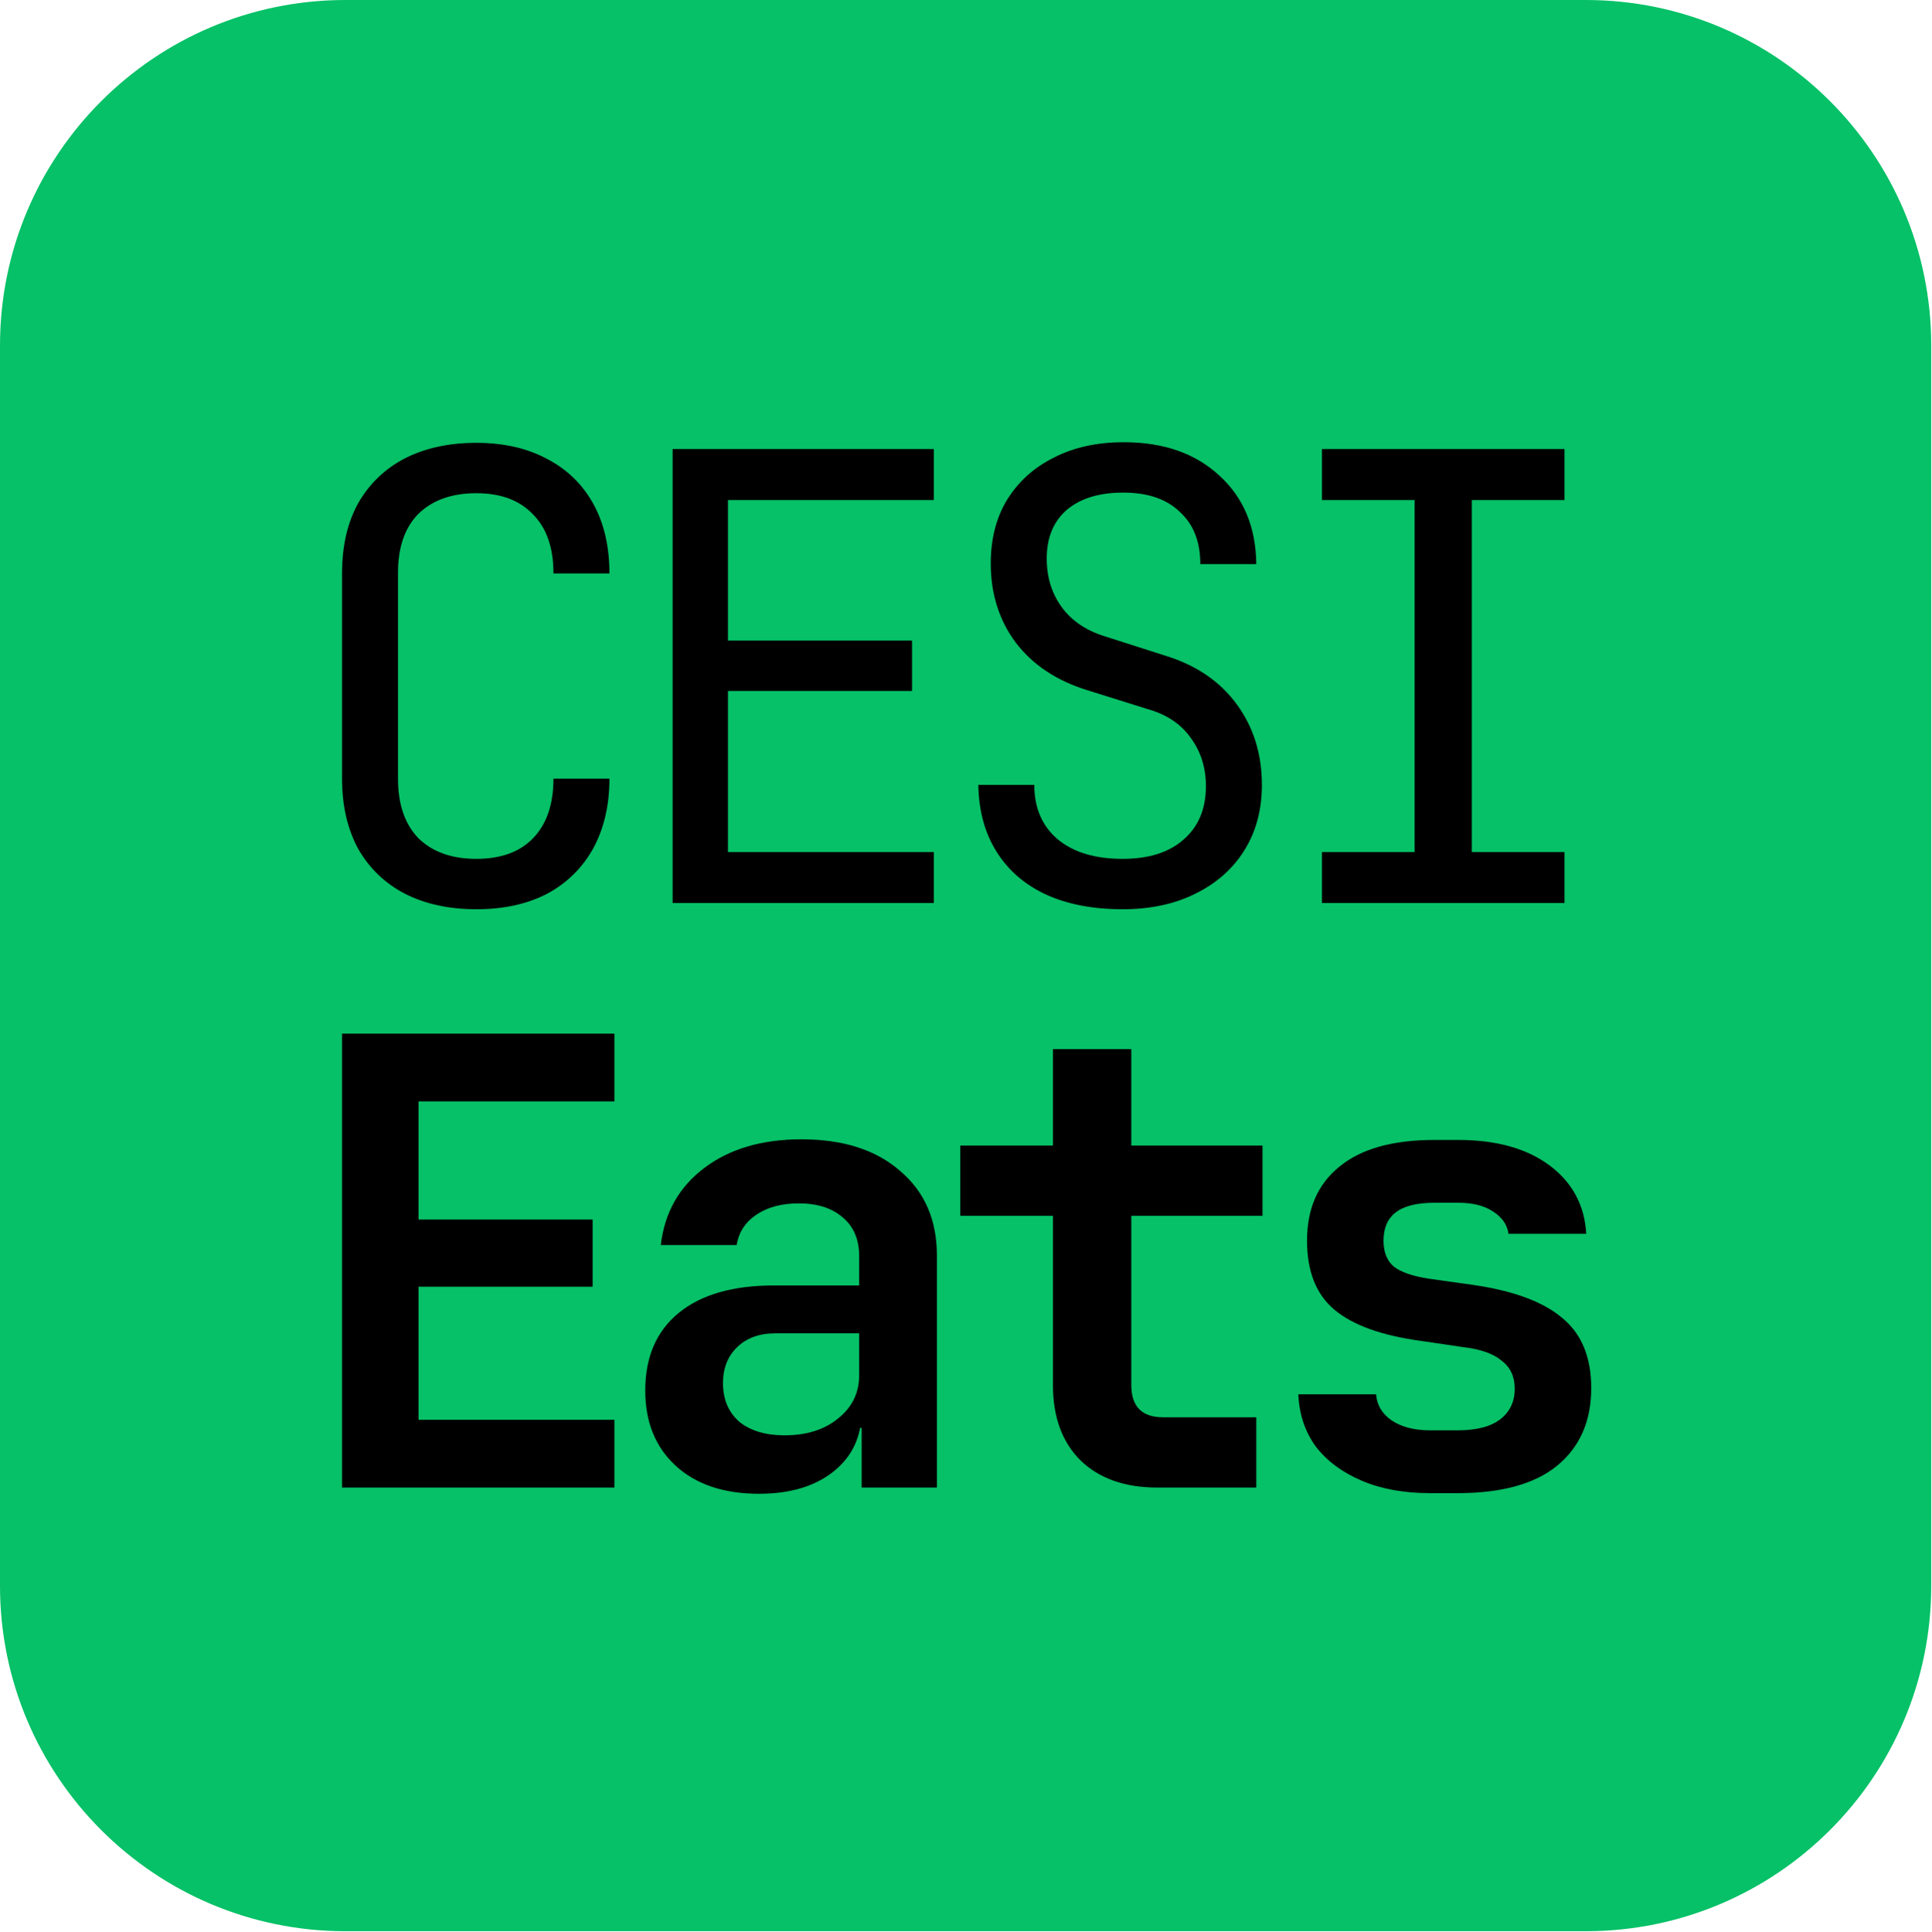
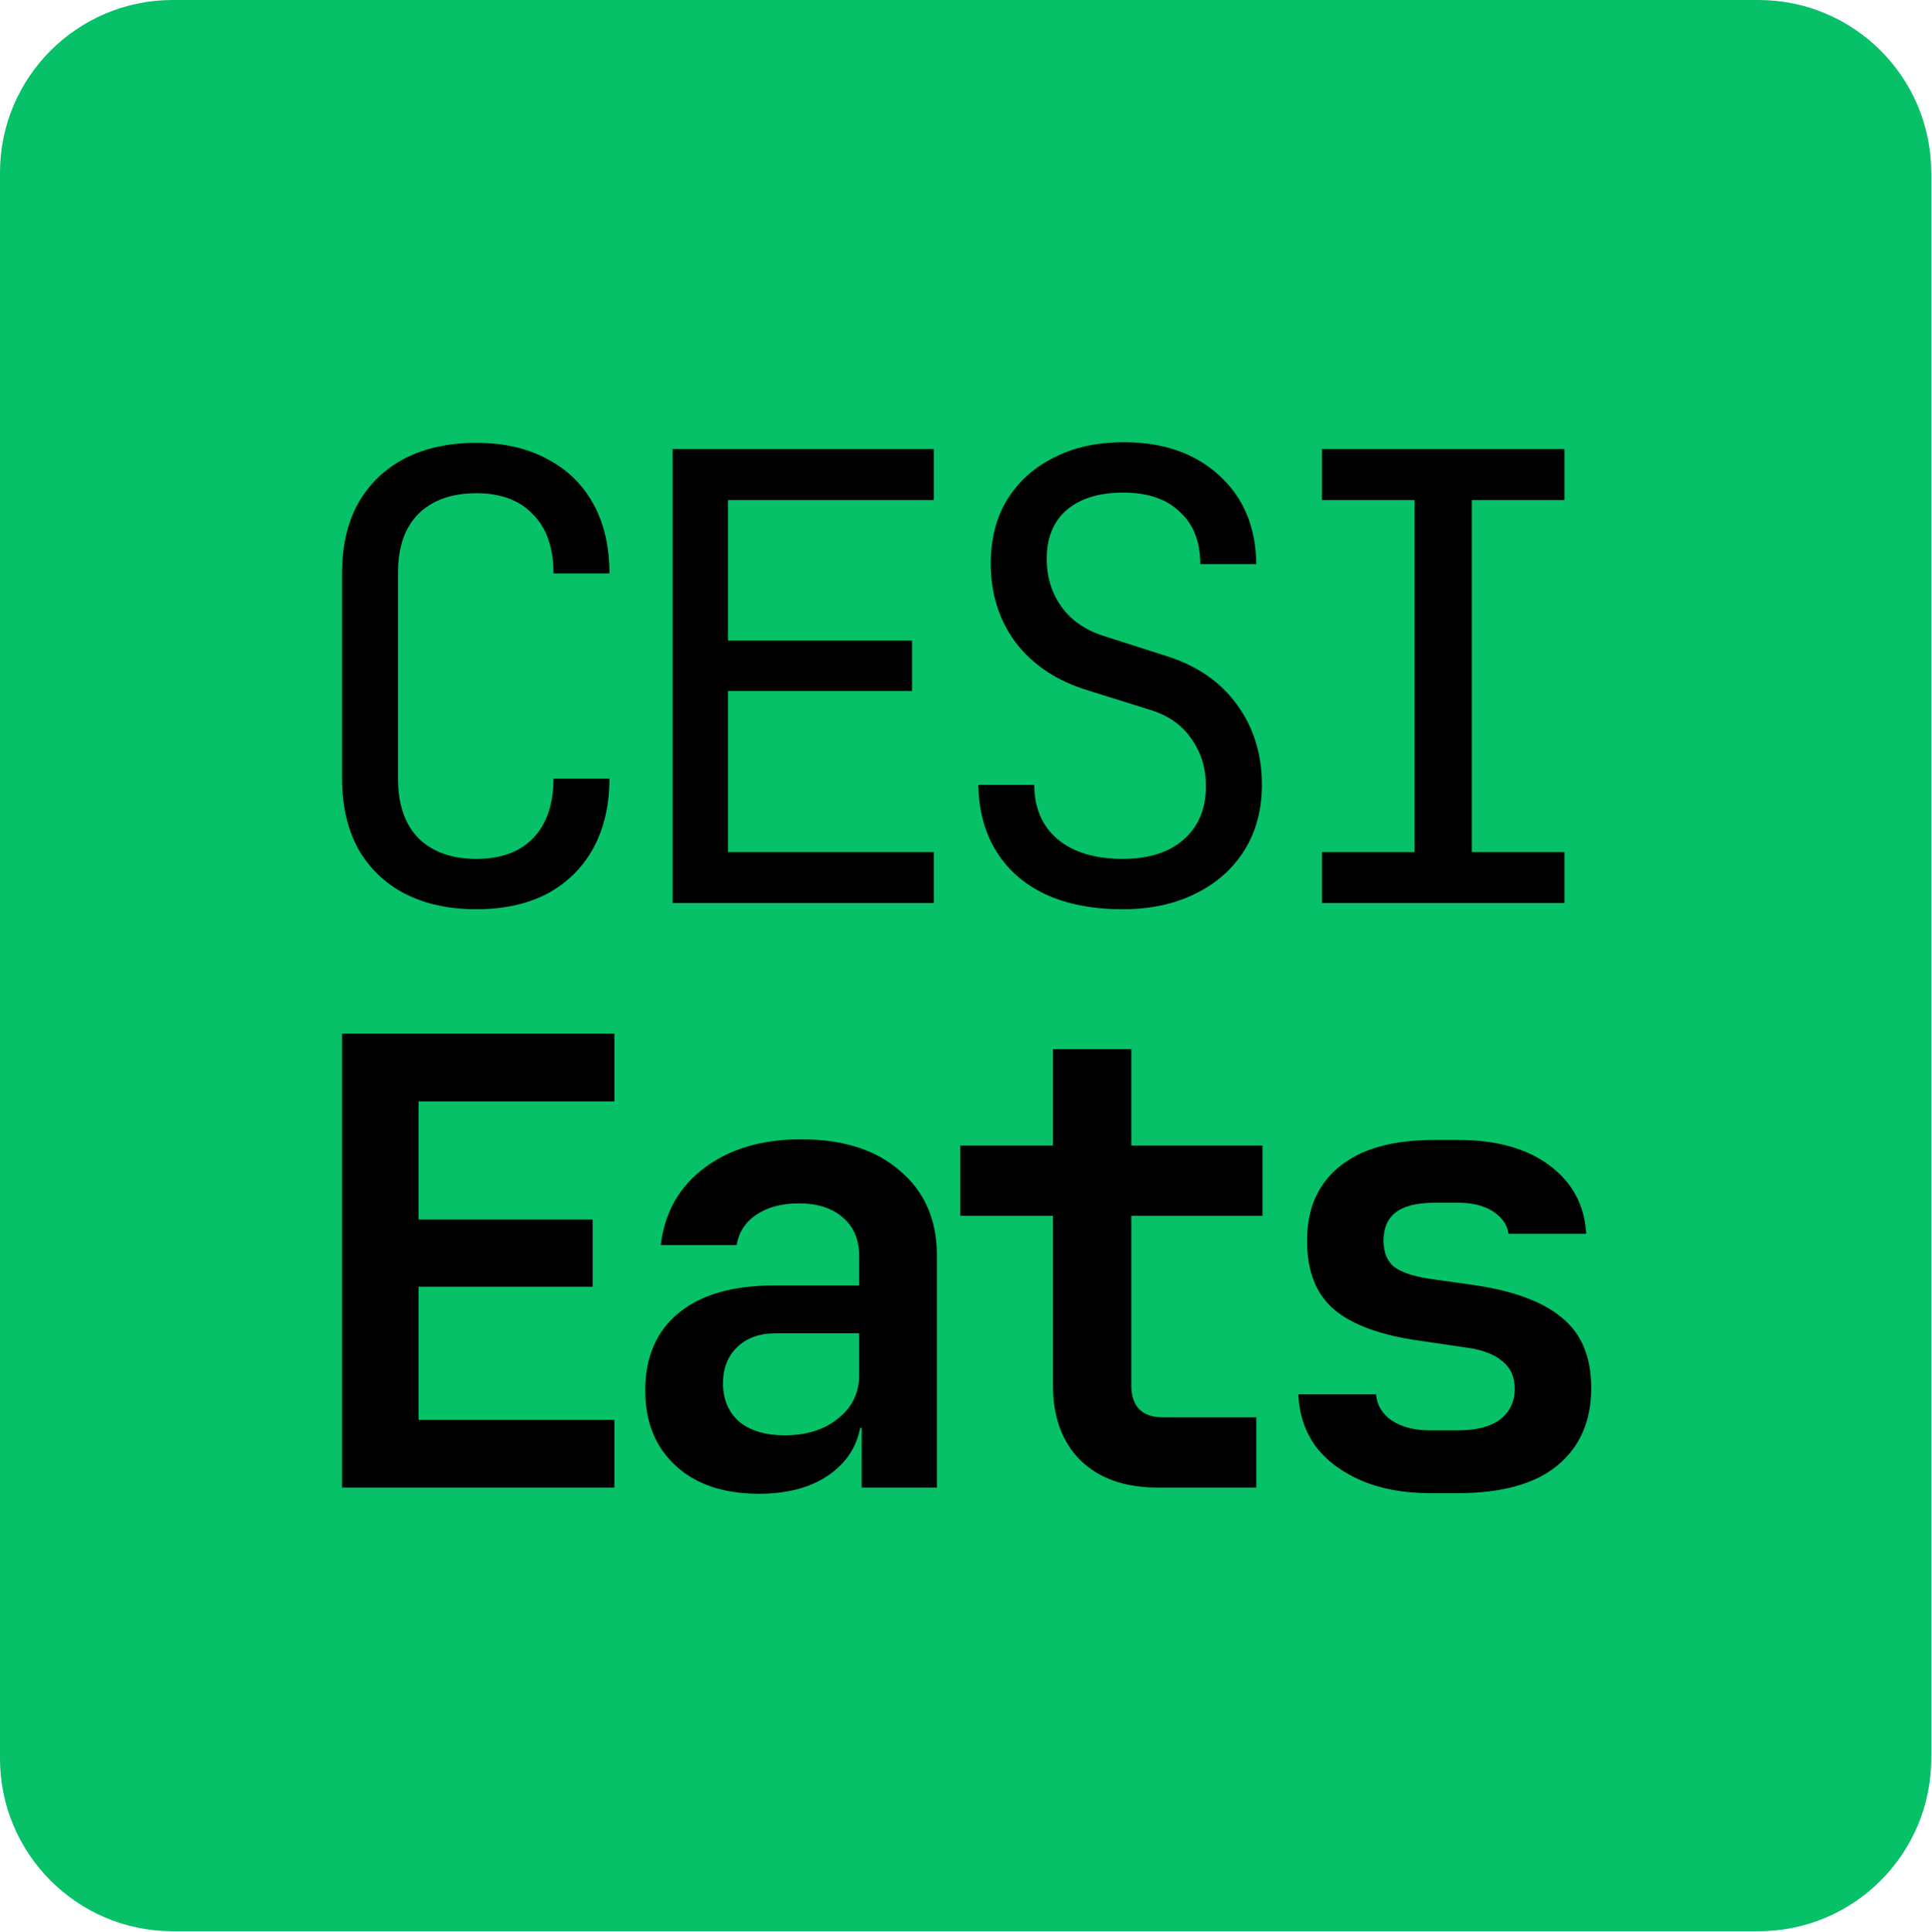
<svg xmlns="http://www.w3.org/2000/svg" width="559" height="559" viewBox="0 0 559 559" fill="none">
-   <rect width="559" height="559" rx="100" fill="#06C167" />
+   <rect width="559" height="559" rx="50" fill="#06C167" />
  <path d="M137.88 263.18C129.96 263.18 123.06 261.68 117.18 258.68C111.42 255.68 106.92 251.36 103.68 245.72C100.56 239.96 99 233.18 99 225.38V165.98C99 158.06 100.56 151.28 103.68 145.64C106.92 140 111.42 135.68 117.18 132.68C123.06 129.68 129.96 128.18 137.88 128.18C145.8 128.18 152.64 129.74 158.4 132.86C164.16 135.86 168.6 140.18 171.72 145.82C174.84 151.46 176.4 158.18 176.4 165.98H160.2C160.2 158.54 158.22 152.84 154.26 148.88C150.42 144.8 144.96 142.76 137.88 142.76C130.8 142.76 125.22 144.74 121.14 148.7C117.18 152.66 115.2 158.36 115.2 165.8V225.38C115.2 232.82 117.18 238.58 121.14 242.66C125.22 246.62 130.8 248.6 137.88 248.6C144.96 248.6 150.42 246.62 154.26 242.66C158.22 238.58 160.2 232.82 160.2 225.38H176.4C176.4 233.06 174.84 239.78 171.72 245.54C168.6 251.18 164.16 255.56 158.4 258.68C152.64 261.68 145.8 263.18 137.88 263.18Z" fill="black" />
  <path d="M194.69 261.38V129.98H270.29V144.74H210.71V185.42H263.99V200H210.71V246.62H270.29V261.38H194.69Z" fill="black" />
  <path d="M324.939 263.18C316.299 263.18 308.859 261.74 302.619 258.86C296.499 255.98 291.759 251.84 288.399 246.44C285.039 241.04 283.299 234.62 283.179 227.18H299.379C299.379 233.78 301.599 239 306.039 242.84C310.599 246.68 316.899 248.6 324.939 248.6C332.499 248.6 338.379 246.74 342.579 243.02C346.899 239.3 349.059 234.14 349.059 227.54C349.059 222.26 347.619 217.64 344.739 213.68C341.979 209.72 337.959 206.96 332.679 205.4L314.859 199.82C305.859 197.06 298.899 192.44 293.979 185.96C289.179 179.48 286.779 171.86 286.779 163.1C286.779 156.02 288.339 149.9 291.459 144.74C294.699 139.46 299.199 135.38 304.959 132.5C310.719 129.5 317.499 128 325.299 128C336.819 128 346.059 131.24 353.019 137.72C359.979 144.08 363.519 152.6 363.639 163.28H347.439C347.439 156.8 345.459 151.76 341.499 148.16C337.659 144.44 332.199 142.58 325.119 142.58C318.159 142.58 312.699 144.26 308.739 147.62C304.899 150.98 302.979 155.66 302.979 161.66C302.979 167.06 304.419 171.74 307.299 175.7C310.179 179.66 314.319 182.48 319.719 184.16L337.719 189.92C346.479 192.68 353.259 197.36 358.059 203.96C362.859 210.56 365.259 218.3 365.259 227.18C365.259 234.38 363.579 240.68 360.219 246.08C356.859 251.48 352.119 255.68 345.999 258.68C339.999 261.68 332.979 263.18 324.939 263.18Z" fill="black" />
  <path d="M382.649 261.38V246.62H409.469V144.74H382.649V129.98H452.849V144.74H426.029V246.62H452.849V261.38H382.649Z" fill="black" />
  <path d="M99 430.58V299.18H177.84V318.8H121.14V353H171.54V372.44H121.14V410.96H177.84V430.58H99Z" fill="black" />
  <path d="M219.71 432.38C209.51 432.38 201.47 429.68 195.59 424.28C189.71 418.88 186.77 411.62 186.77 402.5C186.77 392.78 190.01 385.28 196.49 380C202.97 374.72 212.15 372.08 224.03 372.08H248.69V363.62C248.69 358.82 247.13 355.1 244.01 352.46C240.89 349.7 236.63 348.32 231.23 348.32C226.31 348.32 222.23 349.4 218.99 351.56C215.75 353.72 213.83 356.66 213.23 360.38H191.27C192.35 351.02 196.55 343.58 203.87 338.06C211.19 332.54 220.55 329.78 231.95 329.78C244.07 329.78 253.61 332.84 260.57 338.96C267.65 344.96 271.19 353.12 271.19 363.44V430.58H249.41V413.3H245.81L249.41 408.44C249.41 415.76 246.71 421.58 241.31 425.9C235.91 430.22 228.71 432.38 219.71 432.38ZM227.09 415.46C233.45 415.46 238.61 413.84 242.57 410.6C246.65 407.36 248.69 403.16 248.69 398V385.94H224.39C219.83 385.94 216.17 387.26 213.41 389.9C210.65 392.54 209.27 396.02 209.27 400.34C209.27 405.02 210.83 408.74 213.95 411.5C217.19 414.14 221.57 415.46 227.09 415.46Z" fill="black" />
  <path d="M335.019 430.58C325.539 430.58 318.099 427.94 312.699 422.66C307.419 417.38 304.779 410.12 304.779 400.88V351.92H277.959V331.58H304.779V303.68H327.459V331.58H365.439V351.92H327.459V400.88C327.459 407.12 330.519 410.24 336.639 410.24H363.639V430.58H335.019Z" fill="black" />
  <path d="M413.969 432.2C406.409 432.2 399.809 431 394.169 428.6C388.529 426.2 384.089 422.9 380.849 418.7C377.729 414.38 376.049 409.34 375.809 403.58H398.309C398.549 406.7 400.049 409.22 402.809 411.14C405.689 413.06 409.409 414.02 413.969 414.02H421.889C427.409 414.02 431.549 412.94 434.309 410.78C437.069 408.62 438.449 405.68 438.449 401.96C438.449 398.48 437.189 395.78 434.669 393.86C432.269 391.82 428.489 390.5 423.329 389.9L411.089 388.1C399.809 386.54 391.529 383.54 386.249 379.1C380.969 374.66 378.329 368 378.329 359.12C378.329 349.88 381.449 342.74 387.689 337.7C393.929 332.54 403.109 329.96 415.229 329.96H422.069C433.109 329.96 441.929 332.42 448.529 337.34C455.129 342.26 458.669 348.86 459.149 357.14H436.649C436.289 354.5 434.789 352.34 432.149 350.66C429.629 348.98 426.269 348.14 422.069 348.14H415.229C410.069 348.14 406.289 349.1 403.889 351.02C401.609 352.82 400.469 355.52 400.469 359.12C400.469 362.48 401.489 365 403.529 366.68C405.569 368.24 408.869 369.38 413.429 370.1L426.209 371.9C437.969 373.58 446.609 376.76 452.129 381.44C457.769 386 460.589 392.78 460.589 401.78C460.589 411.38 457.289 418.88 450.689 424.28C444.209 429.56 434.609 432.2 421.889 432.2H413.969Z" fill="black" />
</svg>
